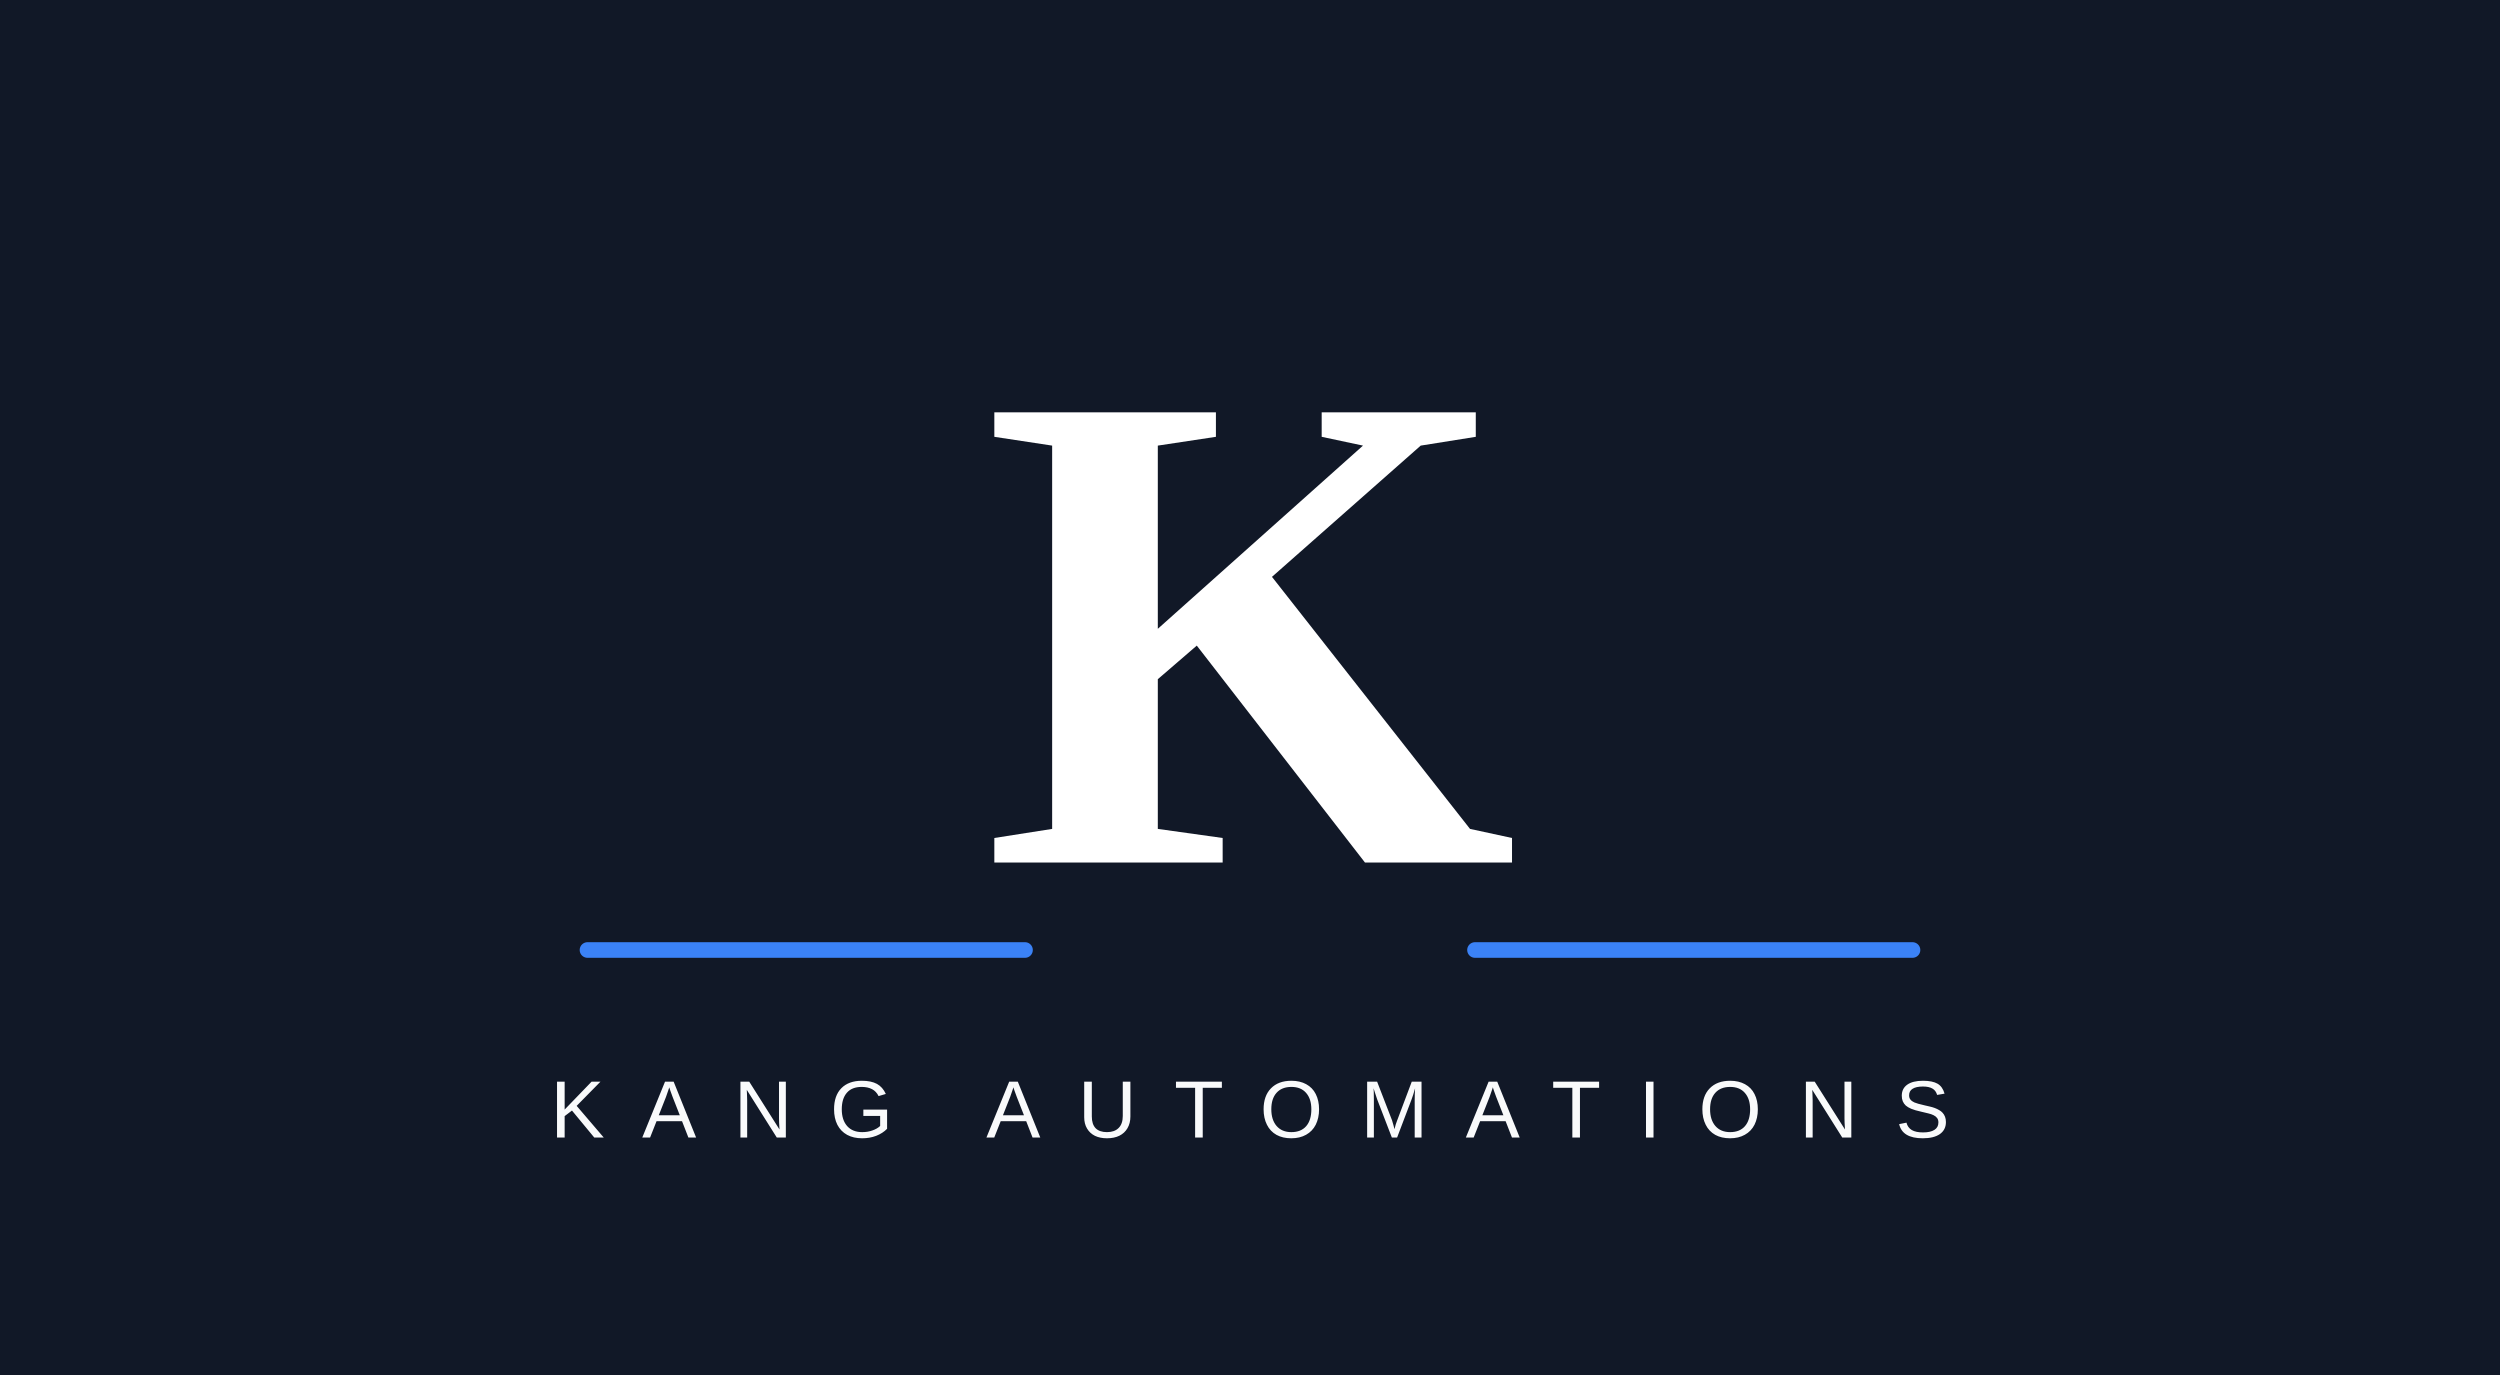
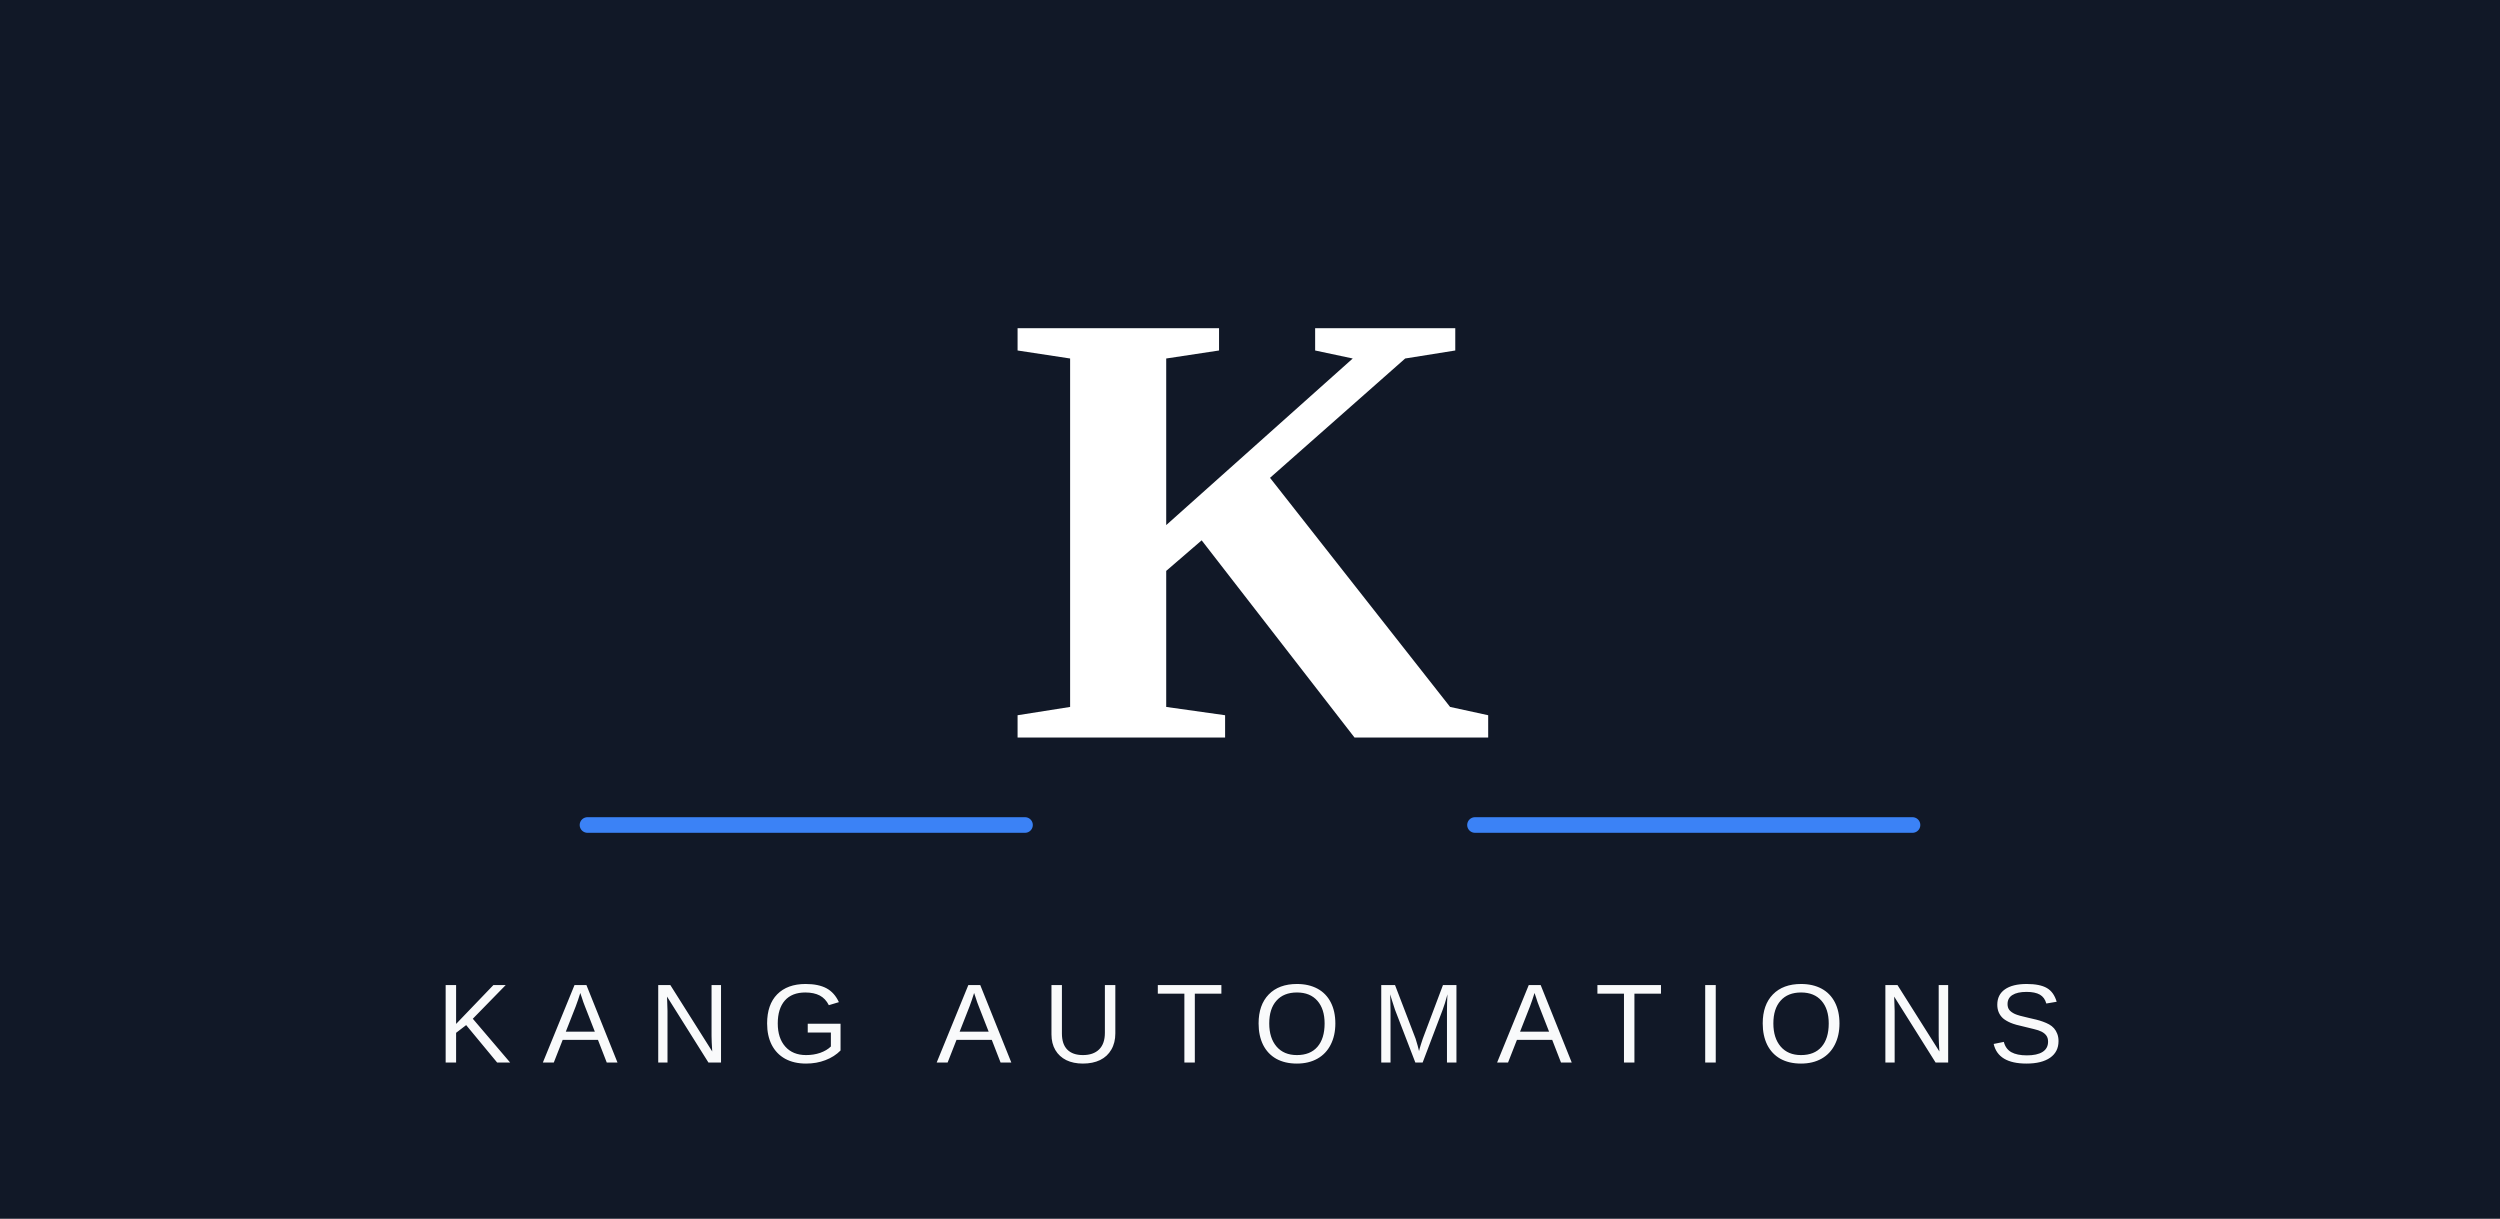
- <svg xmlns="http://www.w3.org/2000/svg" viewBox="0 0 400 220" width="400" height="220">
-   <rect width="400" height="220" fill="#111827" rx="0" />
-   <text x="200" y="138" font-family="Georgia, 'Times New Roman', serif" font-size="110" font-weight="700" fill="#ffffff" text-anchor="middle" letter-spacing="-2">K</text>
-   <line x1="94" y1="152" x2="164" y2="152" stroke="#3b82f6" stroke-width="2.5" stroke-linecap="round" />
-   <line x1="236" y1="152" x2="306" y2="152" stroke="#3b82f6" stroke-width="2.5" stroke-linecap="round" />
-   <text x="200" y="182" font-family="'Helvetica Neue', Arial, sans-serif" font-size="13" font-weight="500" fill="#f9fafb" text-anchor="middle" letter-spacing="6">KANG AUTOMATIONS</text>
+ <svg xmlns="http://www.w3.org/2000/svg" viewBox="0 0 400 195" width="400" height="195">
+   <rect width="400" height="195" fill="#111827" rx="0" />
+   <text x="200" y="118" font-family="Georgia, 'Times New Roman', serif" font-size="100" font-weight="700" fill="#ffffff" text-anchor="middle" letter-spacing="-2">K</text>
+   <line x1="94" y1="132" x2="164" y2="132" stroke="#3b82f6" stroke-width="2.5" stroke-linecap="round" />
+   <line x1="236" y1="132" x2="306" y2="132" stroke="#3b82f6" stroke-width="2.5" stroke-linecap="round" />
+   <text x="200" y="170" font-family="'Helvetica Neue', Arial, sans-serif" font-size="18" font-weight="500" fill="#f9fafb" text-anchor="middle" letter-spacing="5">KANG AUTOMATIONS</text>
</svg>
